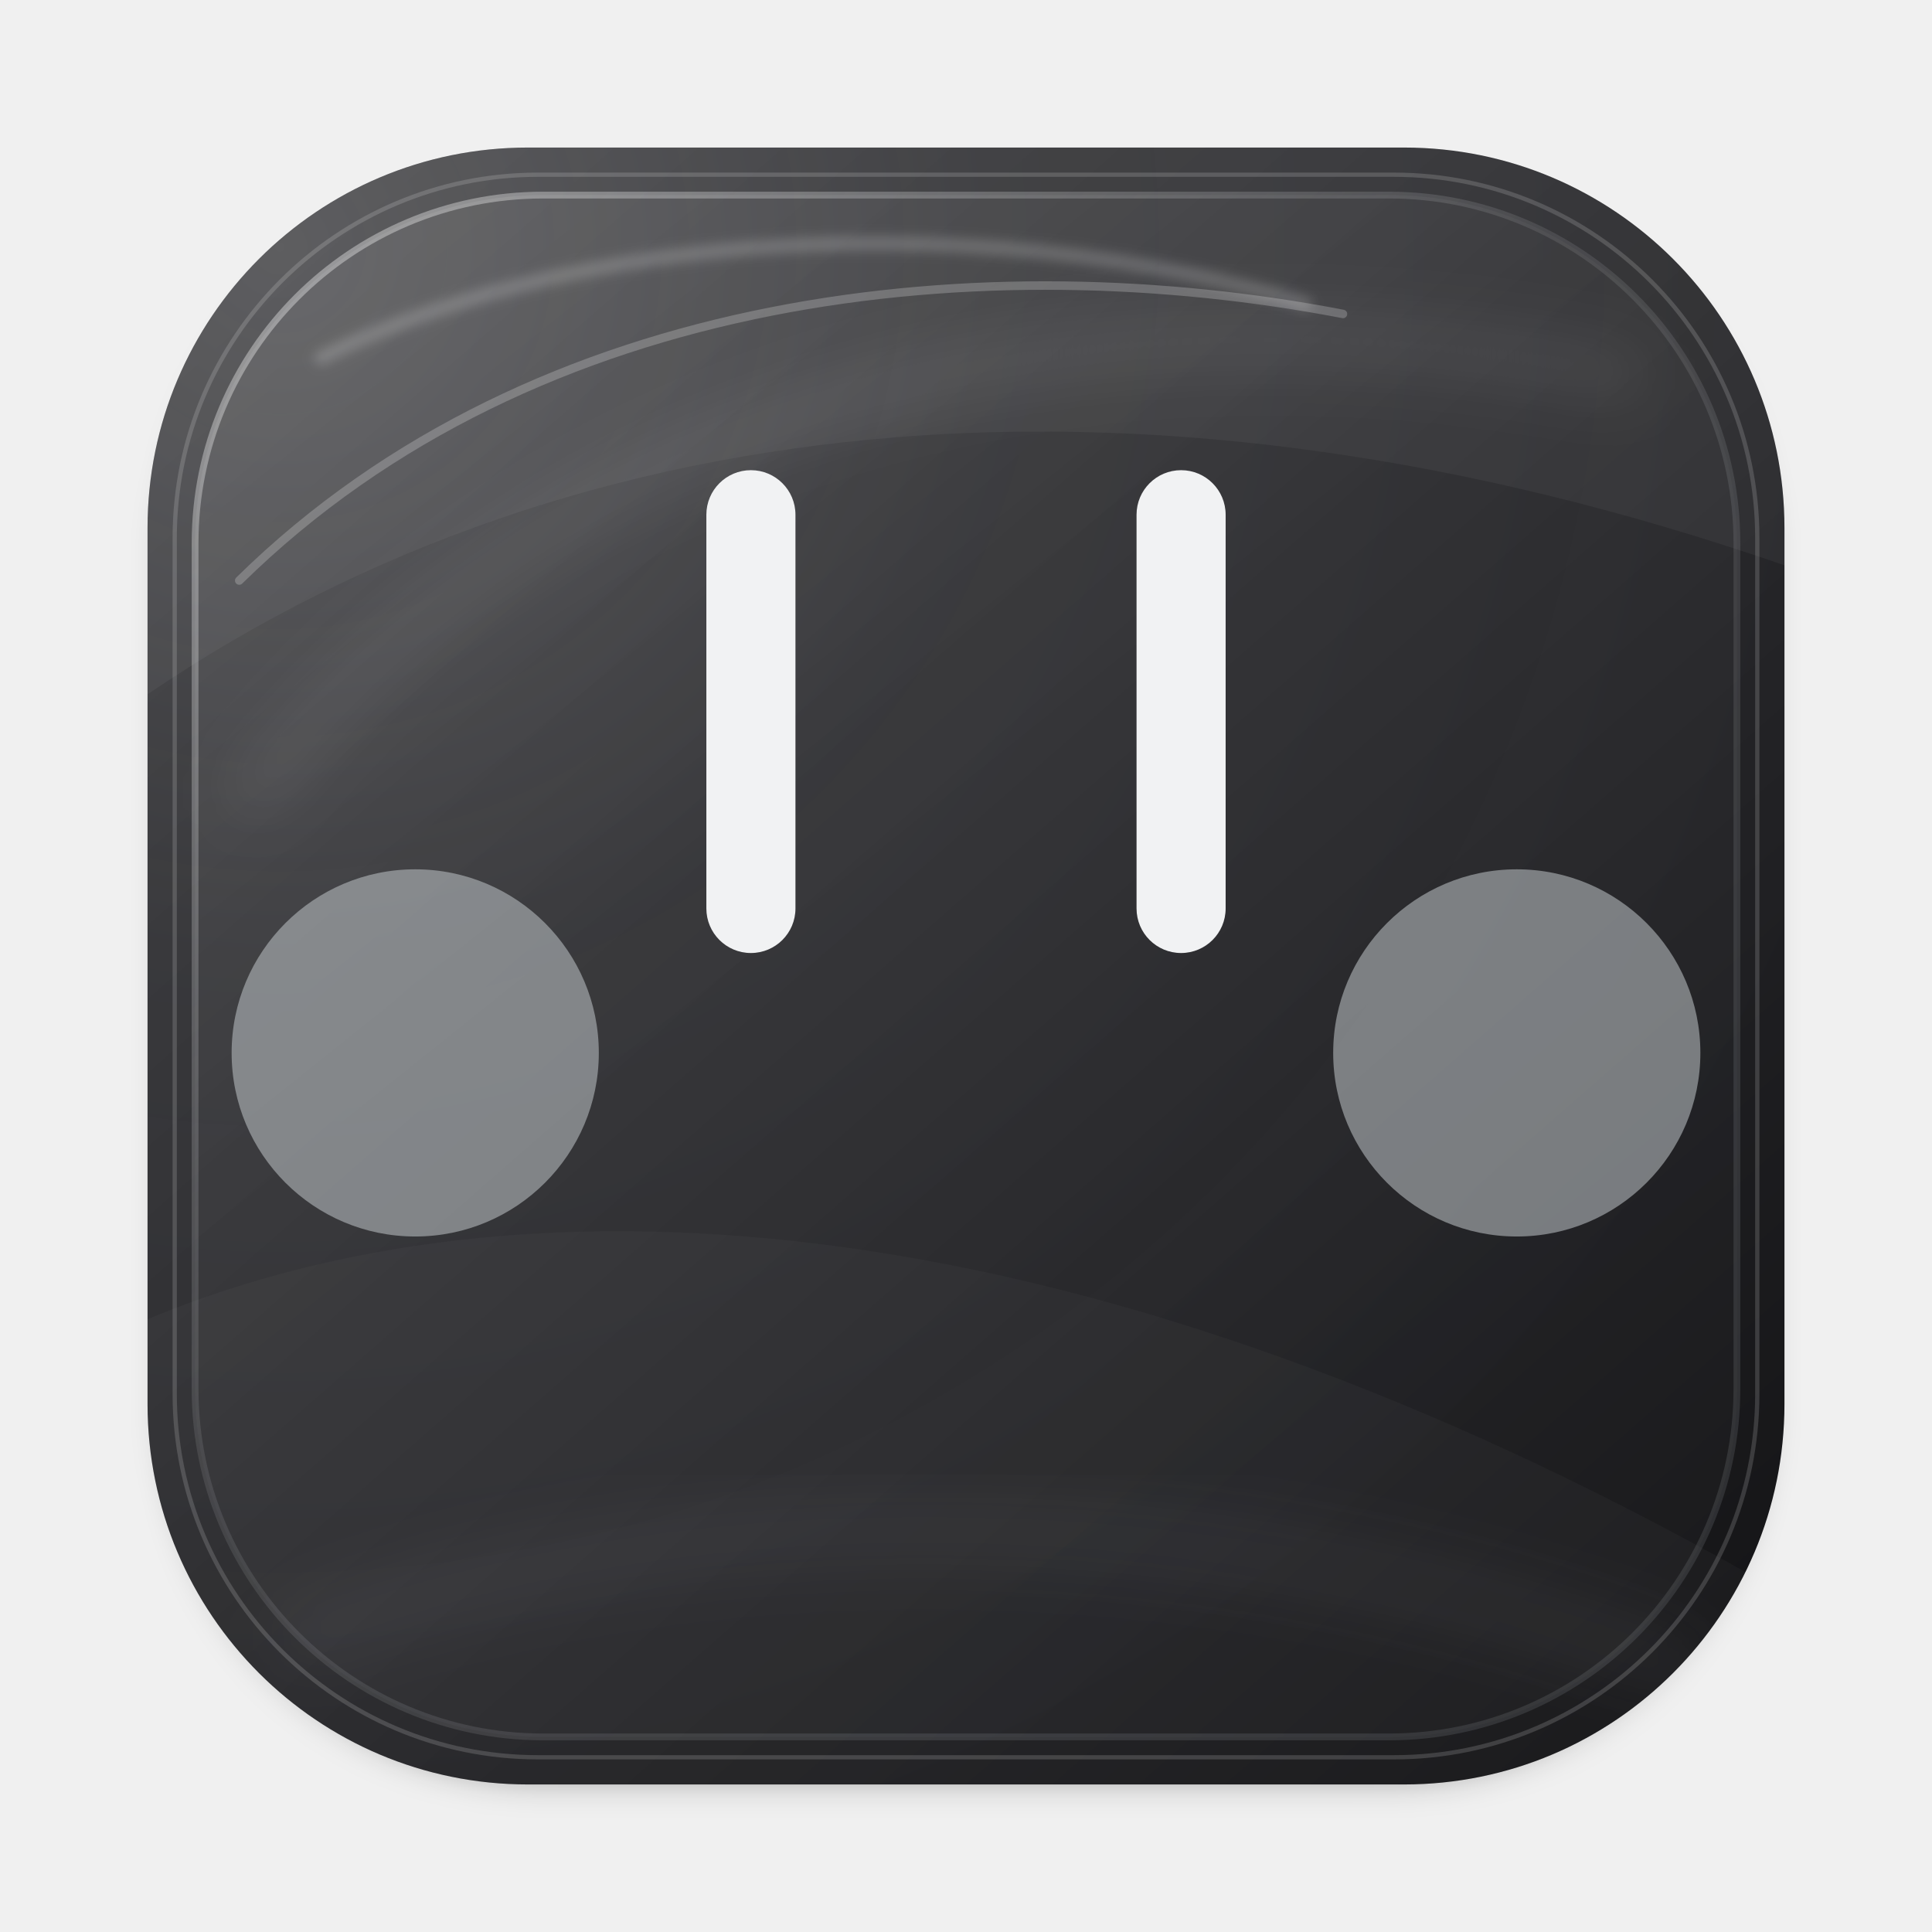
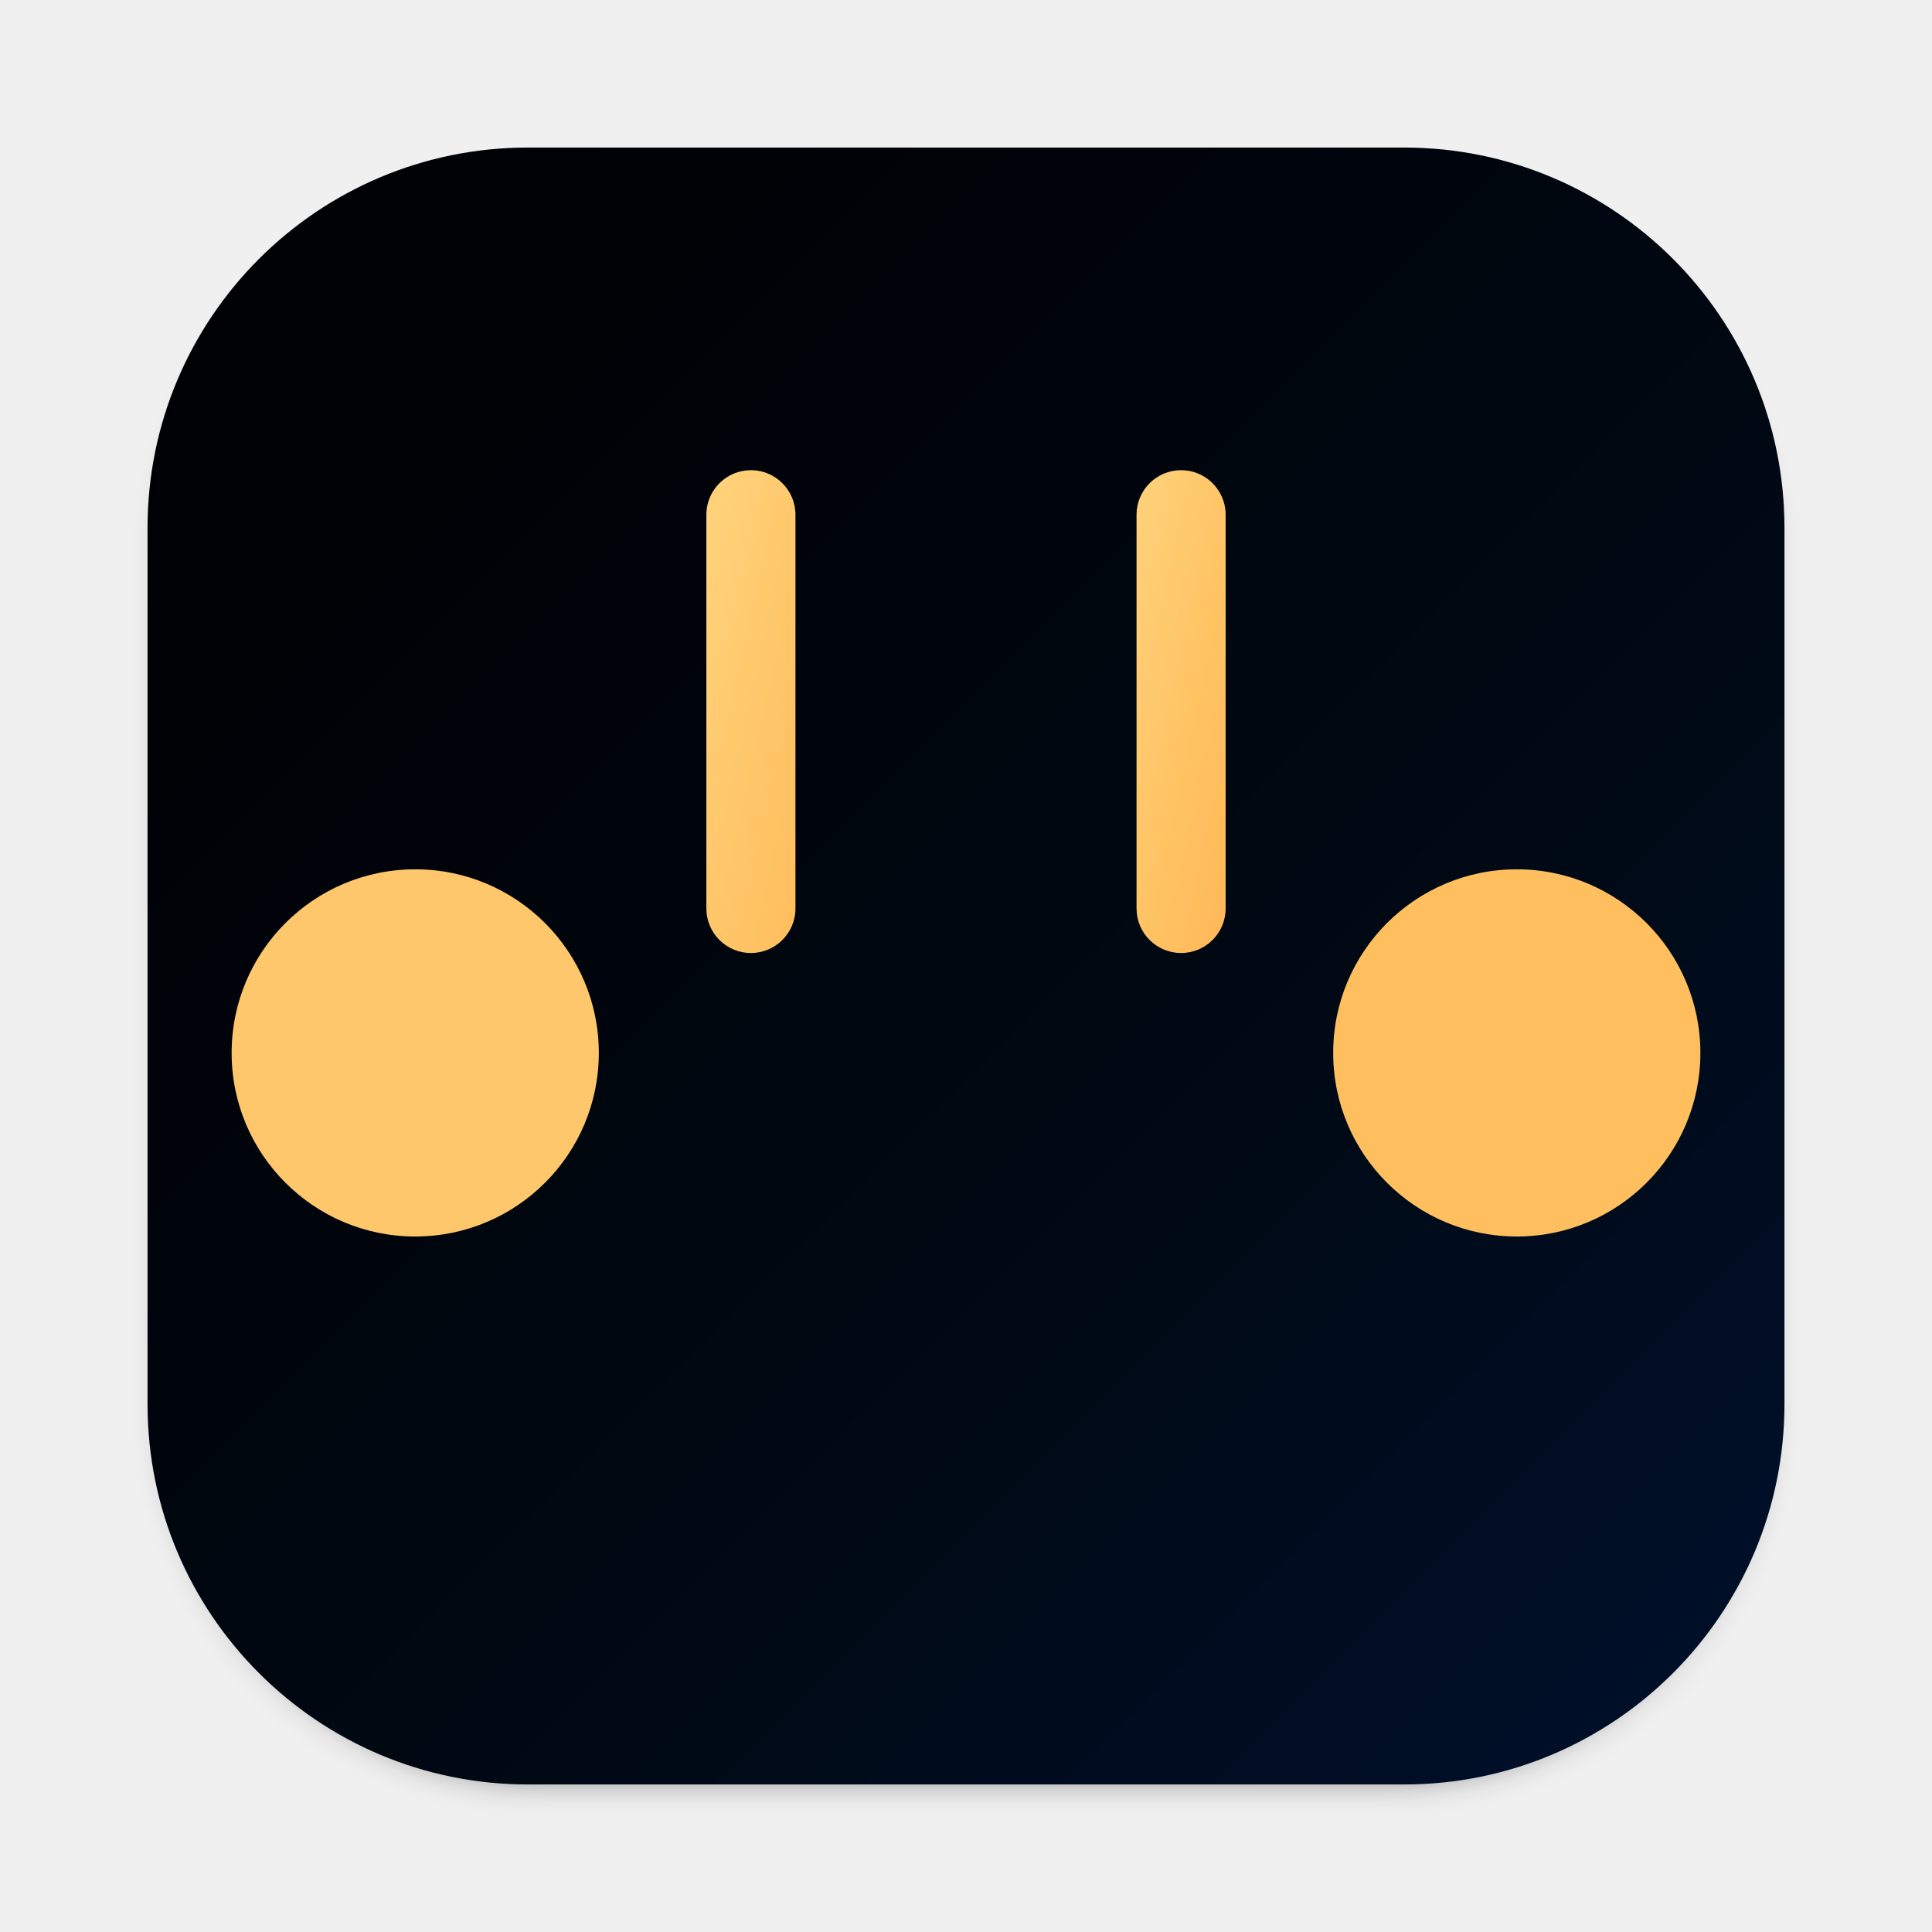
<svg xmlns="http://www.w3.org/2000/svg" width="1024" height="1024" viewBox="0 0 1024 1024">
  <defs>
-     <linearGradient id="background" x1="0.08" y1="0.02" x2="0.92" y2="0.98">
-       <stop offset="0" stop-color="#3C3C3F" />
-       <stop offset="0.32" stop-color="#303033" />
-       <stop offset="0.70" stop-color="#202023" />
-       <stop offset="1" stop-color="#151517" />
+     <linearGradient id="background" x1="0.00" y1="0.00" x2="1.00" y2="1.00">
+       <stop offset="0" stop-color="#000000" />
+       <stop offset="0.28" stop-color="#000309" />
+       <stop offset="0.62" stop-color="#000914" />
+       <stop offset="1" stop-color="#00102D" />
    </linearGradient>
-     <radialGradient id="coolRefraction" cx="0.08" cy="0.06" r="1.05">
-       <stop offset="0" stop-color="#FFFFFF" stop-opacity="0.14" />
-       <stop offset="0.42" stop-color="#D9DCE0" stop-opacity="0.035" />
-       <stop offset="1" stop-color="#D9DCE0" stop-opacity="0" />
-     </radialGradient>
-     <linearGradient id="glassSurface" x1="0.08" y1="0" x2="0.88" y2="1">
-       <stop offset="0" stop-color="#FFFFFF" stop-opacity="0.08" />
-       <stop offset="0.44" stop-color="#FFFFFF" stop-opacity="0.025" />
-       <stop offset="1" stop-color="#C4C8CD" stop-opacity="0.025" />
+     <linearGradient id="warmMark" x1="0.12" y1="0.06" x2="0.88" y2="0.98">
+       <stop offset="0" stop-color="#FFD27A" />
+       <stop offset="0.50" stop-color="#FFC76B" />
+       <stop offset="1" stop-color="#FFBF5F" />
    </linearGradient>
-     <linearGradient id="glassEdge" x1="0.08" y1="0.02" x2="0.94" y2="0.96">
-       <stop offset="0" stop-color="#FFFFFF" stop-opacity="0.38" />
-       <stop offset="0.42" stop-color="#D5D8DC" stop-opacity="0.12" />
-       <stop offset="1" stop-color="#8B8F95" stop-opacity="0.20" />
+     <linearGradient id="warmMarkRight" x1="0.10" y1="0.04" x2="0.90" y2="0.98">
+       <stop offset="0" stop-color="#FFD078" />
+       <stop offset="0.52" stop-color="#FFC465" />
+       <stop offset="1" stop-color="#FFB95A" />
    </linearGradient>
    <filter id="tileShadow" x="-12%" y="-12%" width="124%" height="134%">
      <feGaussianBlur stdDeviation="12" />
-     </filter>
-     <filter id="softBlur" x="-30%" y="-40%" width="160%" height="180%">
-       <feGaussianBlur stdDeviation="18" />
-     </filter>
-     <filter id="edgeBlur" x="-30%" y="-50%" width="160%" height="200%">
-       <feGaussianBlur stdDeviation="3.5" />
    </filter>
    <clipPath id="iconClip">
      <rect x="30" y="30" width="964" height="964" rx="224" />
    </clipPath>
  </defs>
  <g id="macos-icon-safe-area" transform="translate(512 512) scale(0.90) translate(-512 -512)">
    <g id="background-layer">
-       <rect x="48" y="58" width="928" height="928" rx="214" fill="#000000" fill-opacity="0.55" filter="url(#tileShadow)" />
+       <rect x="48" y="58" width="928" height="928" rx="214" fill="#00030A" fill-opacity="0.72" filter="url(#tileShadow)" />
      <g clip-path="url(#iconClip)">
        <rect x="30" y="30" width="964" height="964" rx="224" fill="url(#background)" />
-         <rect x="30" y="30" width="964" height="964" rx="224" fill="url(#coolRefraction)" />
-         <path d="M30 720 C270 620 610 660 994 882 L994 994 L30 994 Z" fill="#9CA0A6" fill-opacity="0.045" />
-         <path d="M30 352 C286 178 624 148 994 276 L994 30 L30 30 Z" fill="#FFFFFF" fill-opacity="0.045" />
      </g>
    </g>
-     <g id="glass-layer" clip-path="url(#iconClip)">
-       <rect x="58" y="58" width="908" height="908" rx="205" fill="url(#glassSurface)" stroke="url(#glassEdge)" stroke-width="4" />
-       <path d="M92 410 C260 196 556 96 900 164" fill="none" stroke="#FFFFFF" stroke-opacity="0.10" stroke-width="22" stroke-linecap="round" filter="url(#softBlur)" />
-       <path d="M84 285 C260 112 526 88 734 128" fill="none" stroke="#FFFFFF" stroke-opacity="0.22" stroke-width="5" stroke-linecap="round" />
-       <path d="M124 906 C366 812 690 830 928 924" fill="none" stroke="#BFC3C8" stroke-opacity="0.055" stroke-width="44" stroke-linecap="round" filter="url(#softBlur)" />
-     </g>
    <g id="mascot-face-layer" transform="translate(512 560) scale(26.5) translate(-38 -29)">
-       <rect x="32.23" y="16.17" width="1.98" height="10.73" rx="0.99" fill="#F1F2F3" />
-       <rect x="41.79" y="16.17" width="1.98" height="10.73" rx="0.99" fill="#F1F2F3" />
-       <ellipse cx="25.76" cy="29.12" rx="4.08" ry="4.08" fill="#B9BDC2" fill-opacity="0.58" />
-       <ellipse cx="50.24" cy="29.12" rx="4.08" ry="4.08" fill="#B9BDC2" fill-opacity="0.58" />
-     </g>
-     <g id="specular-layer" clip-path="url(#iconClip)">
-       <path d="M132 154 C304 68 550 72 712 122" fill="none" stroke="#FFFFFF" stroke-opacity="0.20" stroke-width="8" stroke-linecap="round" filter="url(#edgeBlur)" />
-       <rect x="46" y="46" width="932" height="932" rx="214" fill="none" stroke="#FFFFFF" stroke-opacity="0.16" stroke-width="2.5" />
+       <rect x="32.23" y="16.17" width="1.98" height="10.73" rx="0.99" fill="url(#warmMark)" />
+       <rect x="41.79" y="16.17" width="1.98" height="10.73" rx="0.99" fill="url(#warmMarkRight)" />
+       <ellipse cx="25.76" cy="29.12" rx="4.08" ry="4.08" fill="#FFC76B" />
+       <ellipse cx="50.24" cy="29.12" rx="4.08" ry="4.08" fill="#FFBF5F" />
    </g>
  </g>
</svg>
